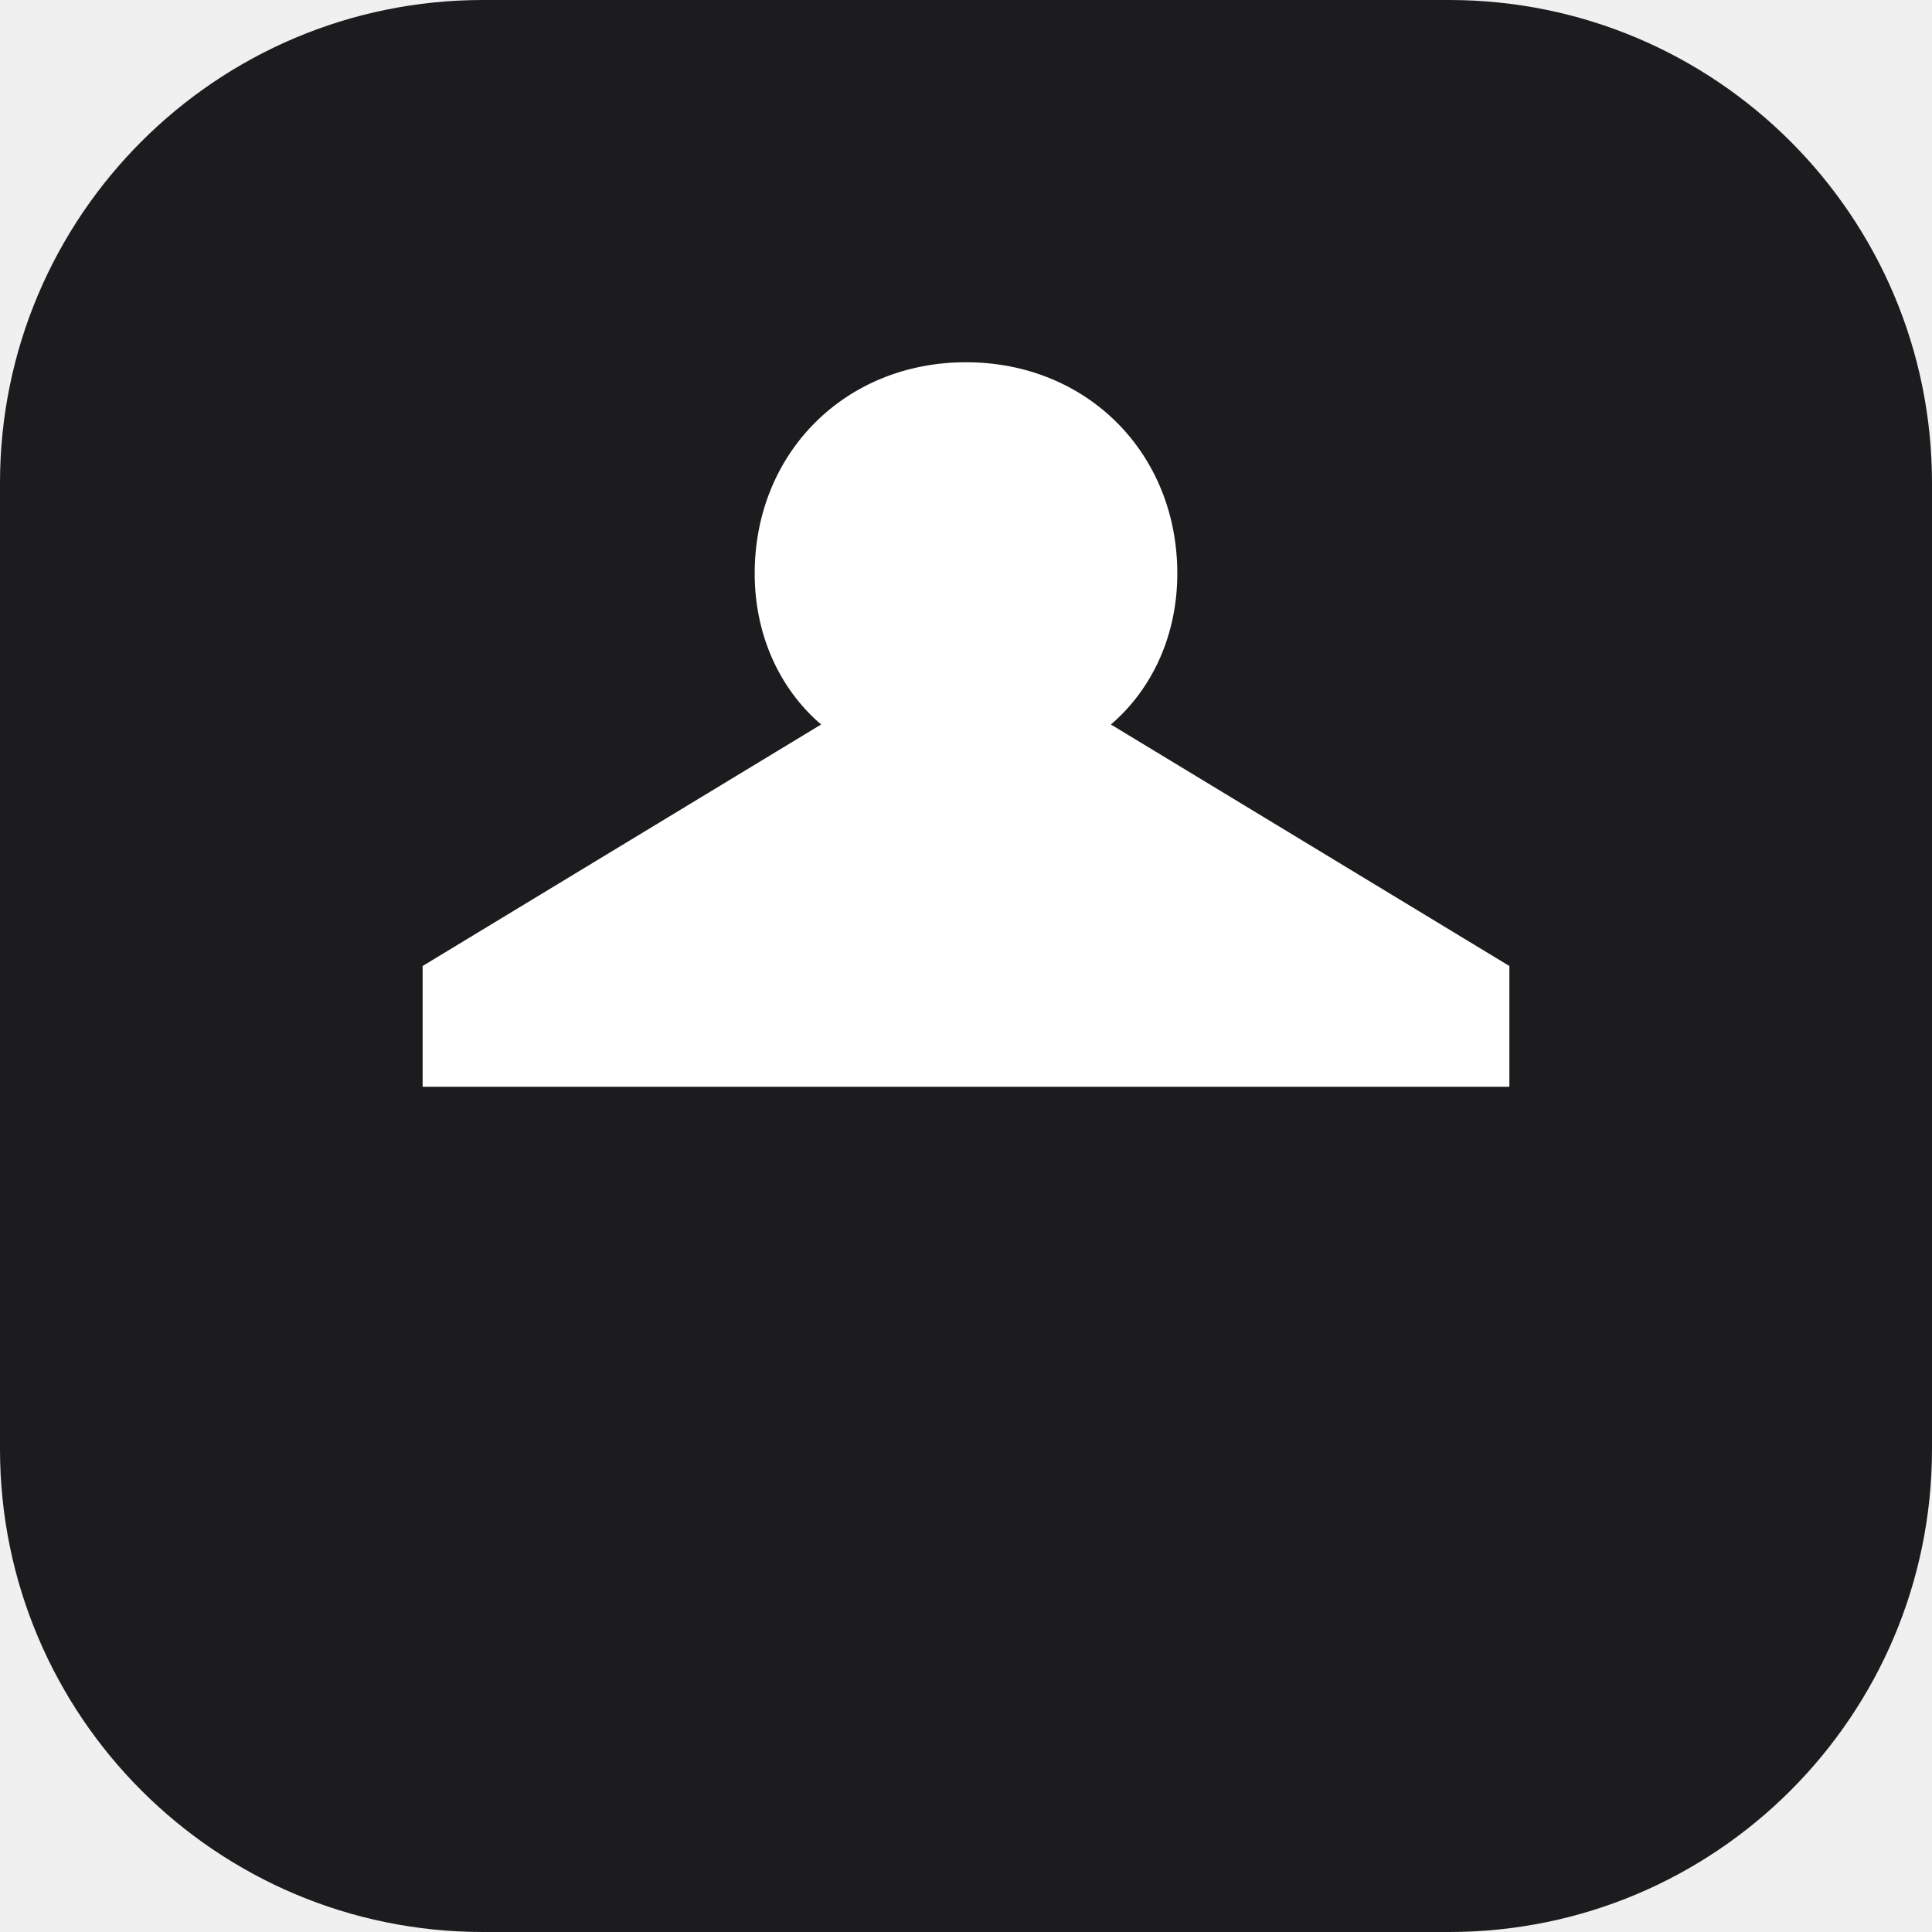
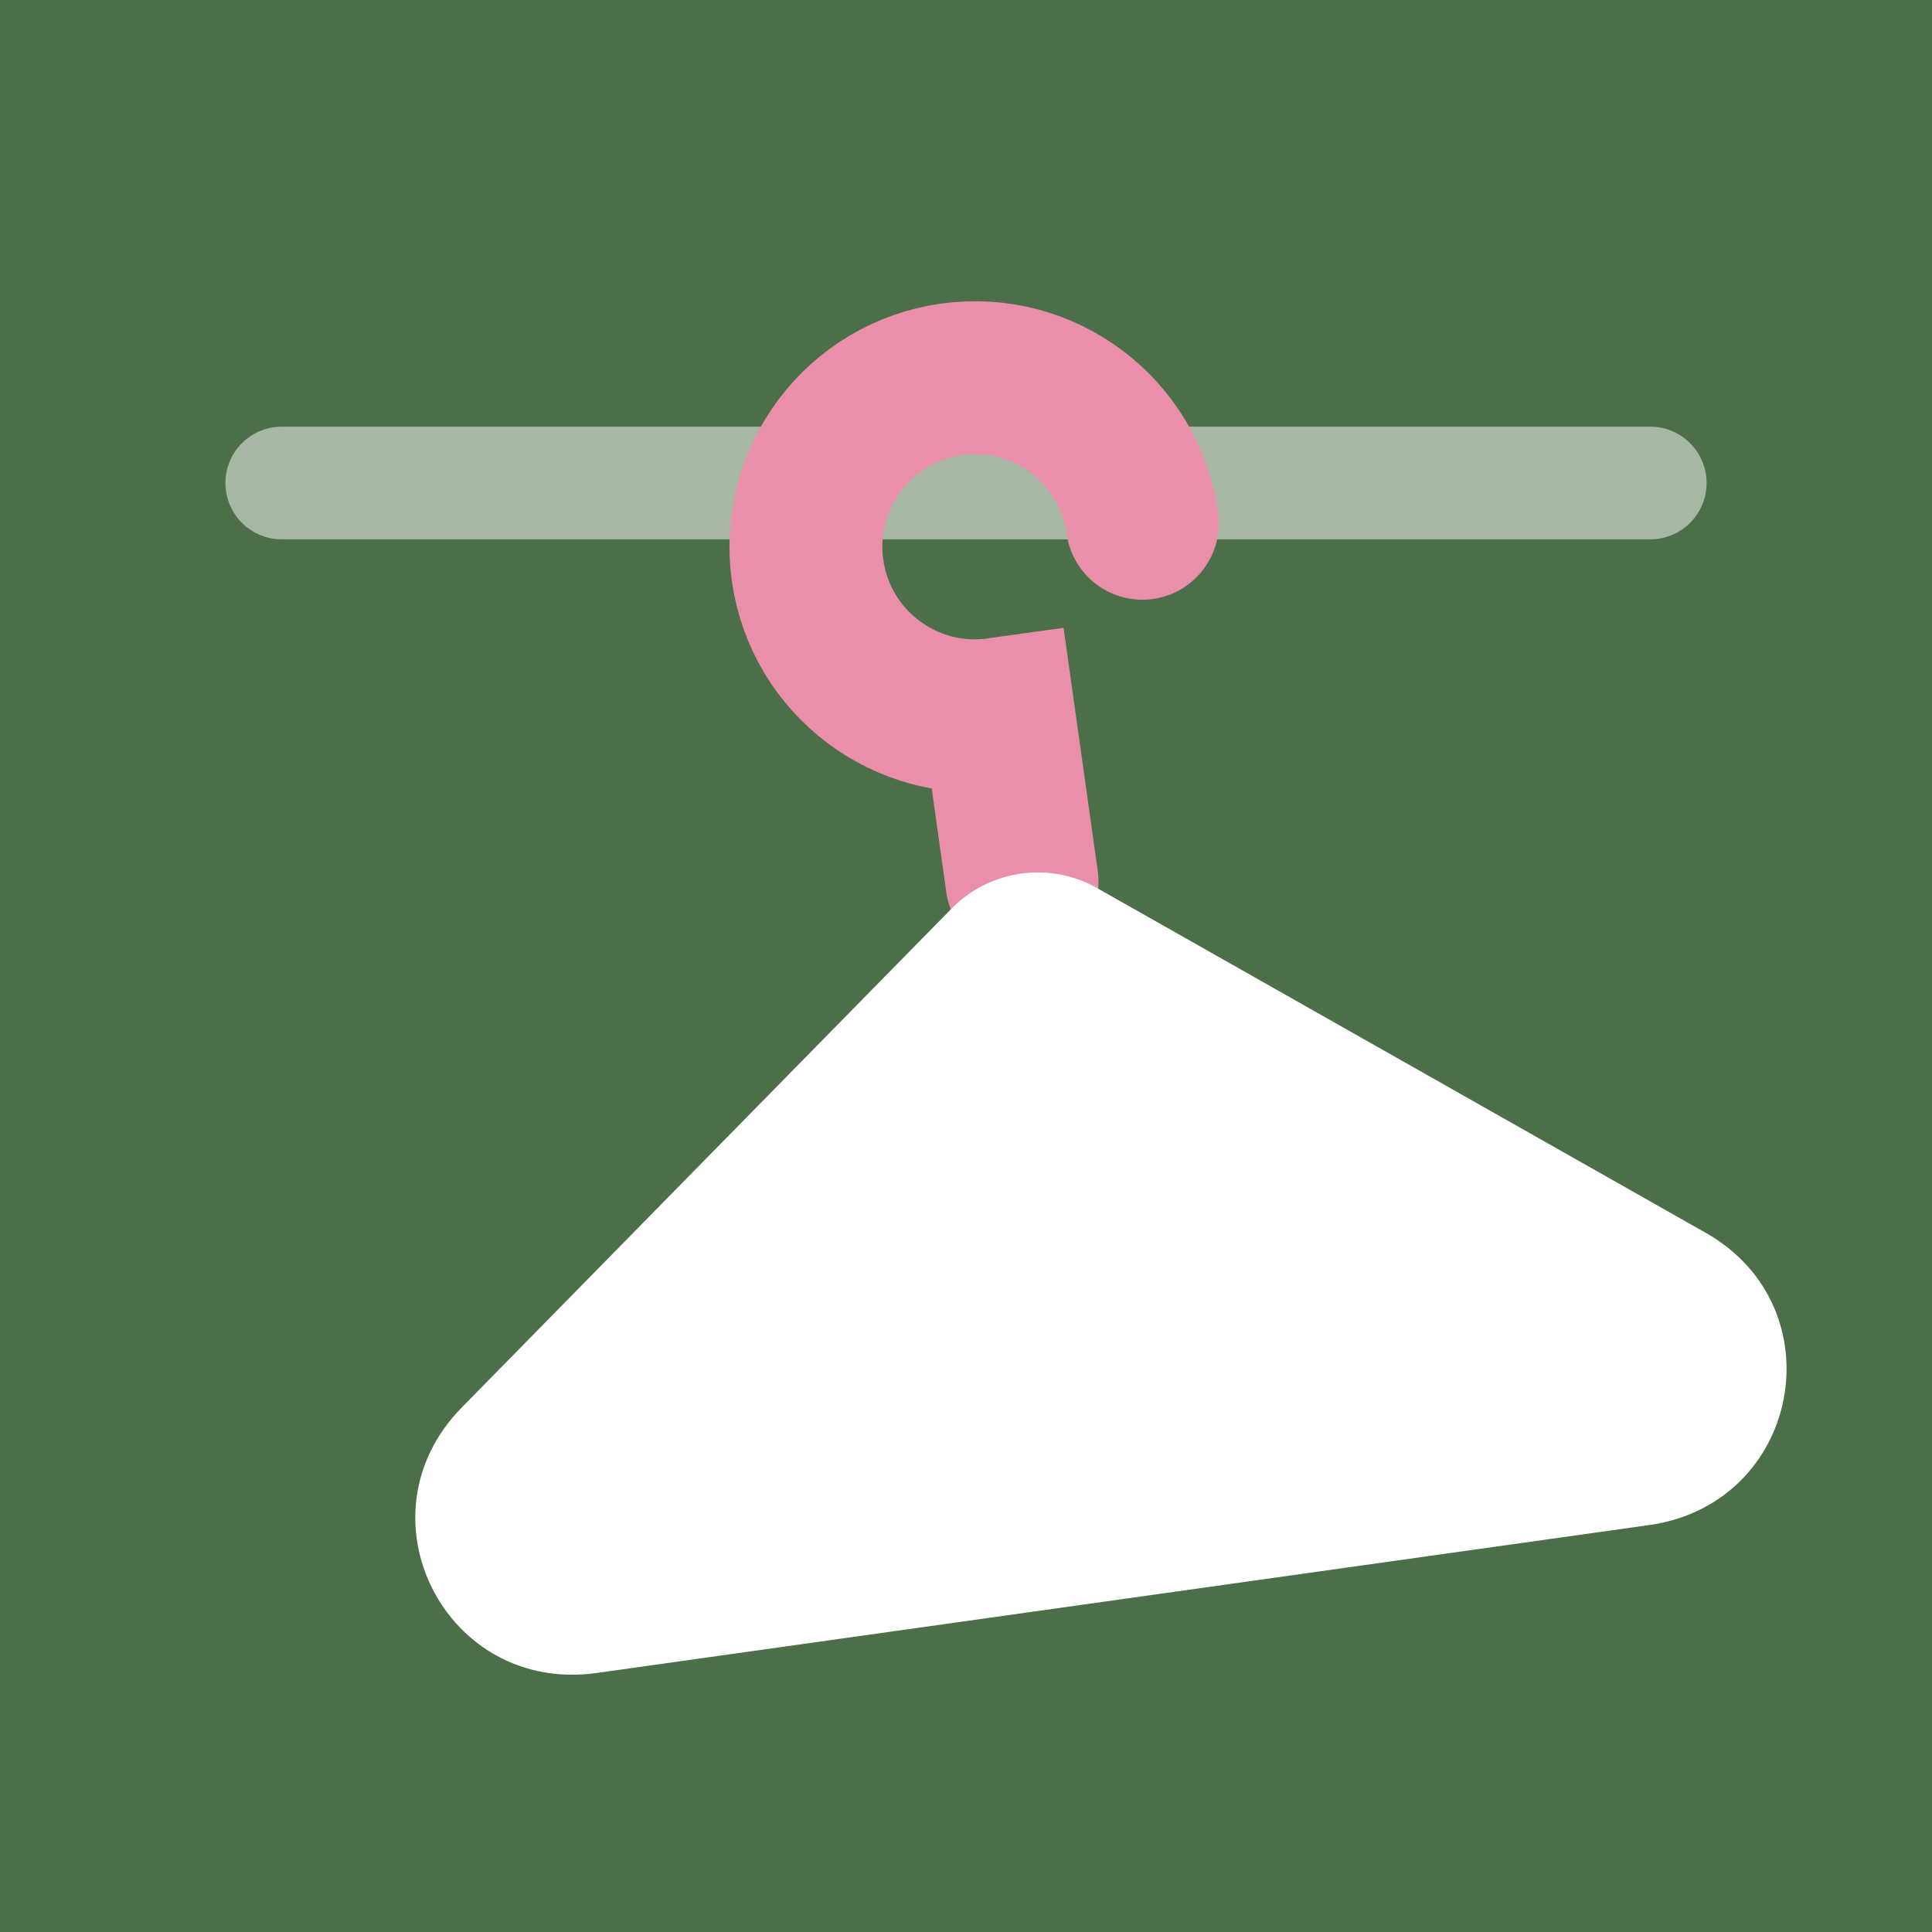
- <svg xmlns="http://www.w3.org/2000/svg" viewBox="0 0 32 32">
-   <rect width="32" height="32" rx="8" fill="#1C1C1E" />
-   <path d="M16 6c-2 0-3.5 1.5-3.5 3.5 0 1 .4 1.9 1.1 2.5L7 16v2h18v-2l-6.6-4c.7-.6 1.1-1.5 1.1-2.5C19.5 7.5 18 6 16 6z" fill="white" />
+ <svg xmlns="http://www.w3.org/2000/svg" viewBox="0 0 24 24">
+   <rect width="24" height="24" fill="#4C6E48" />
+   <line x1="3.5" y1="6" x2="20.5" y2="6" stroke="rgba(255,255,255,0.5)" stroke-width="1.4" stroke-linecap="round" />
+   <g transform="rotate(-8 12 6)">
+     <path d="M12 11V8.9a2.1 2.1 0 1 1 2.1-2.1" stroke="#E98FA9" stroke-width="1.9" stroke-linecap="round" fill="none" />
+     <path d="M12.9 11.2l6.9 5.3c1.5 1.15.7 3.5-1.2 3.5H5.4c-1.9 0-2.7-2.35-1.2-3.5l6.9-5.3a1.5 1.5 0 0 1 1.8 0z" fill="#ffffff" />
+   </g>
</svg>
